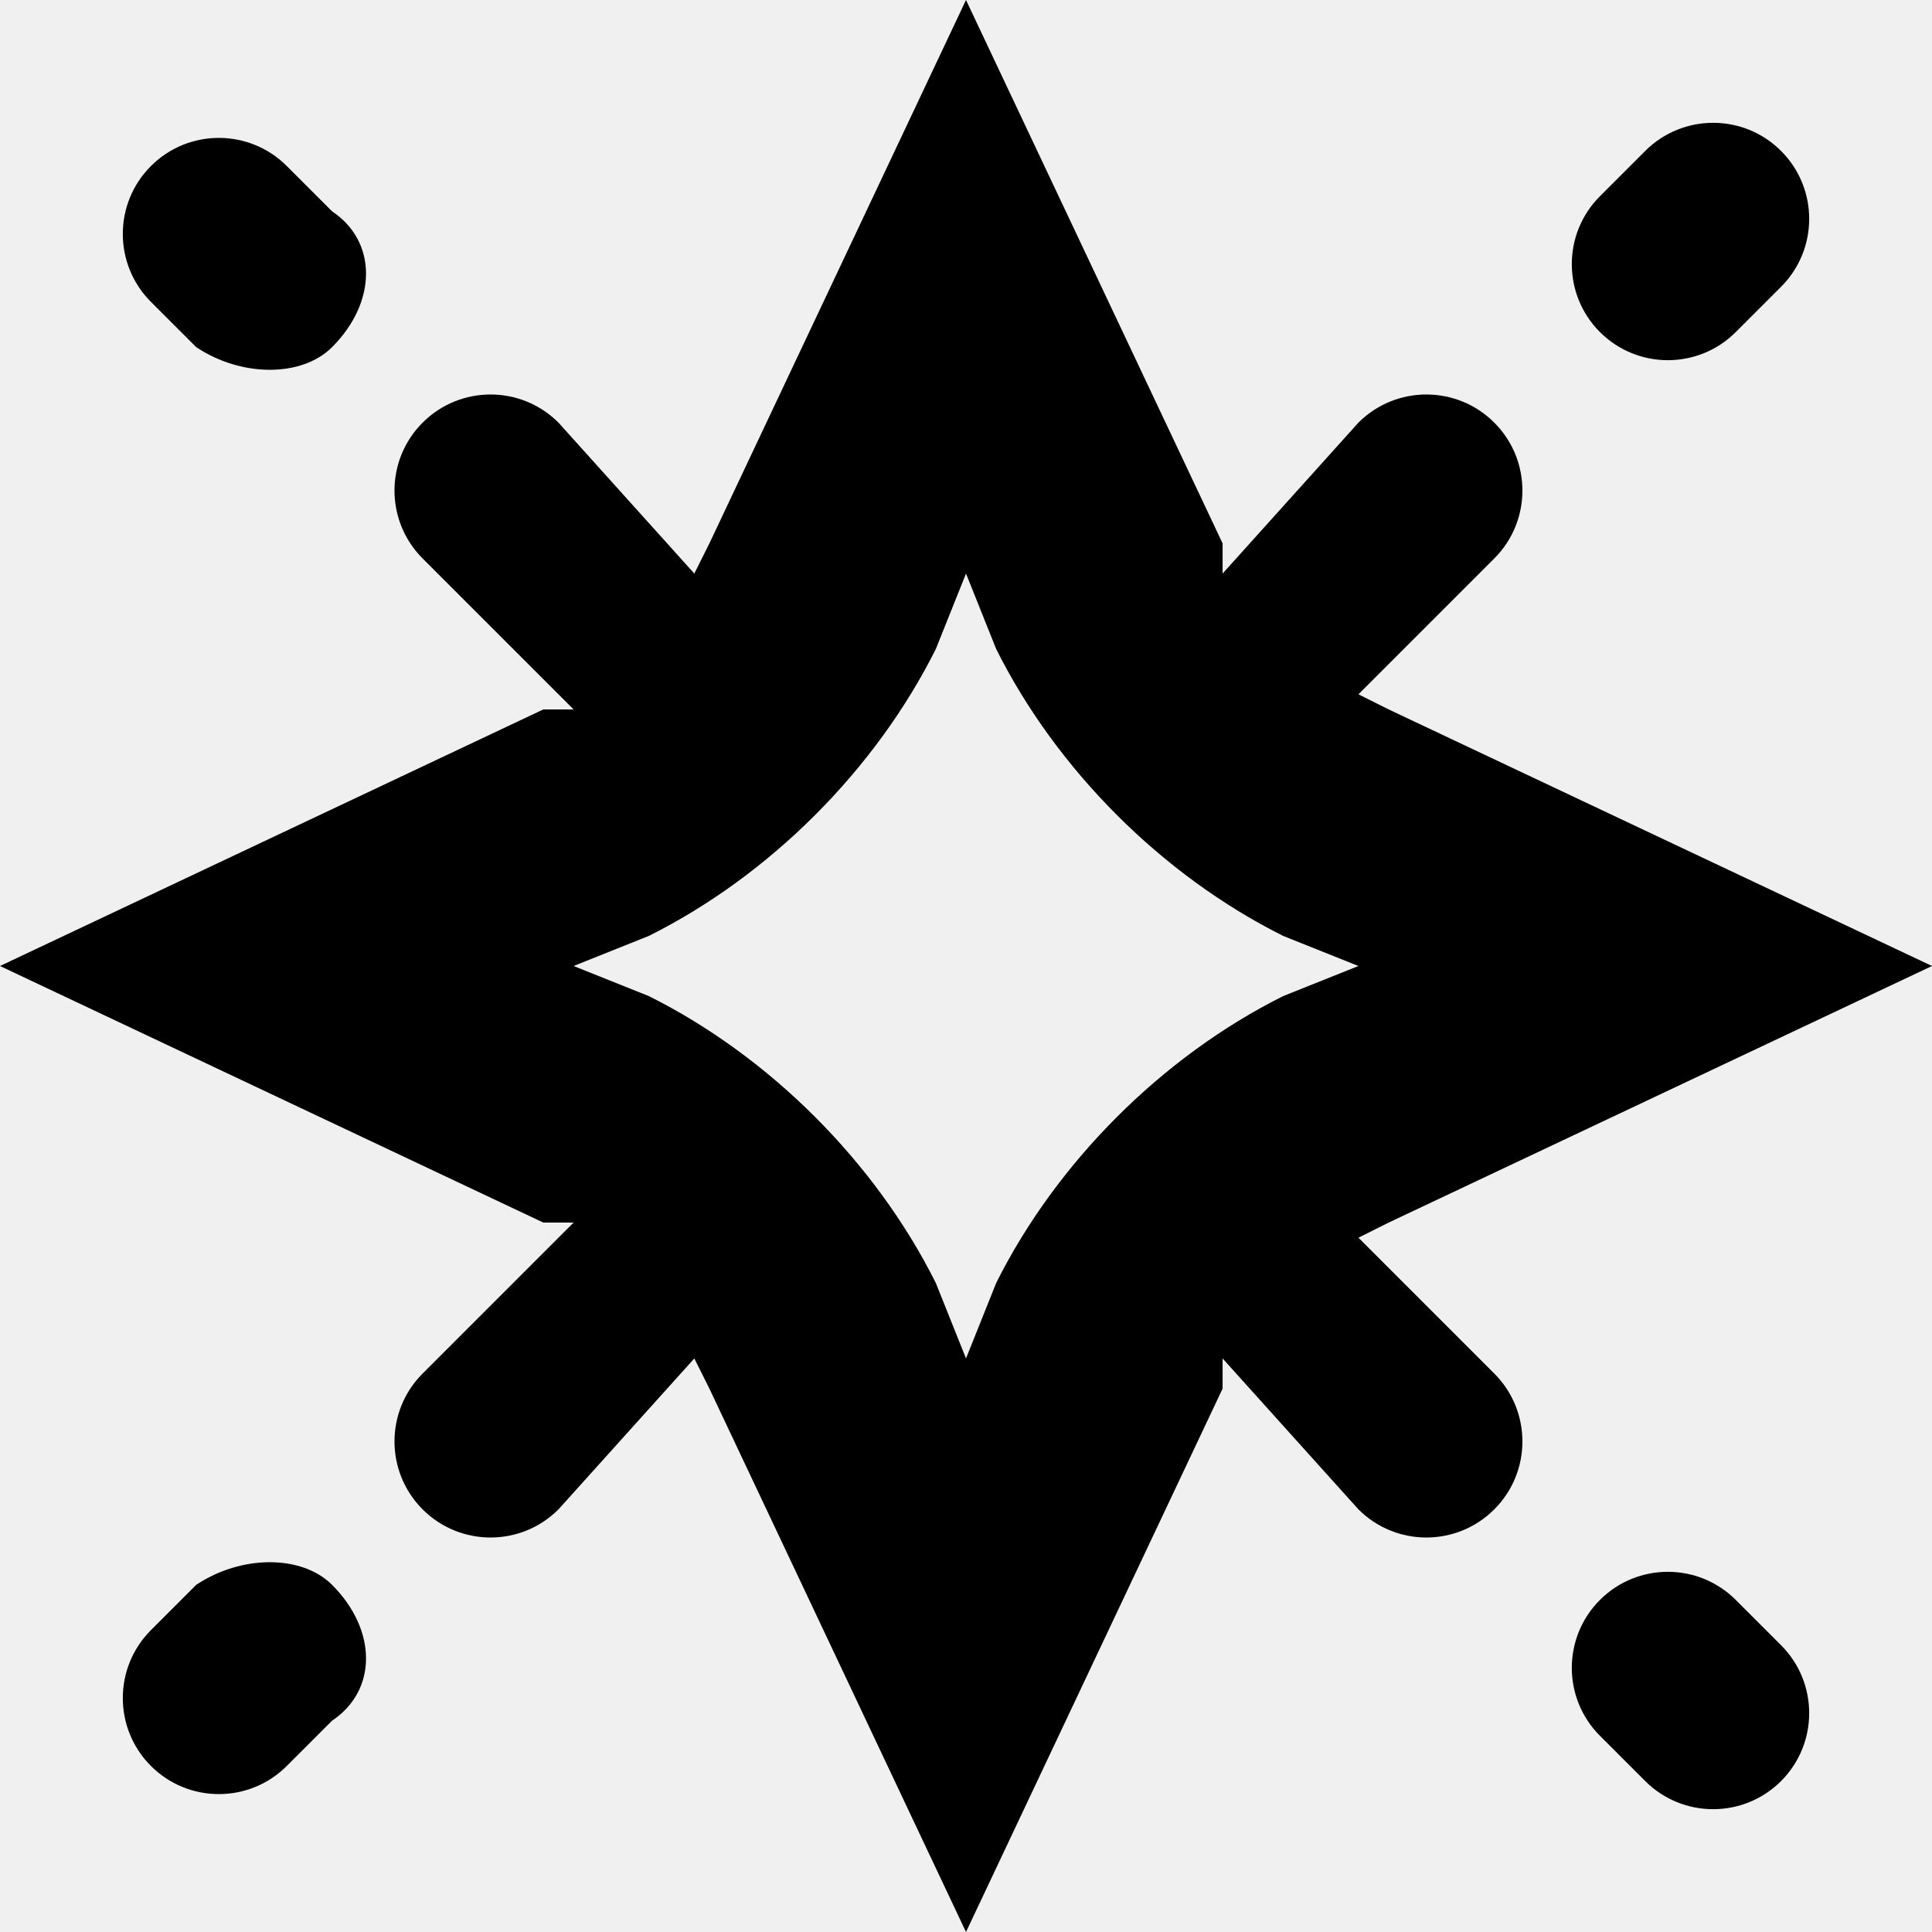
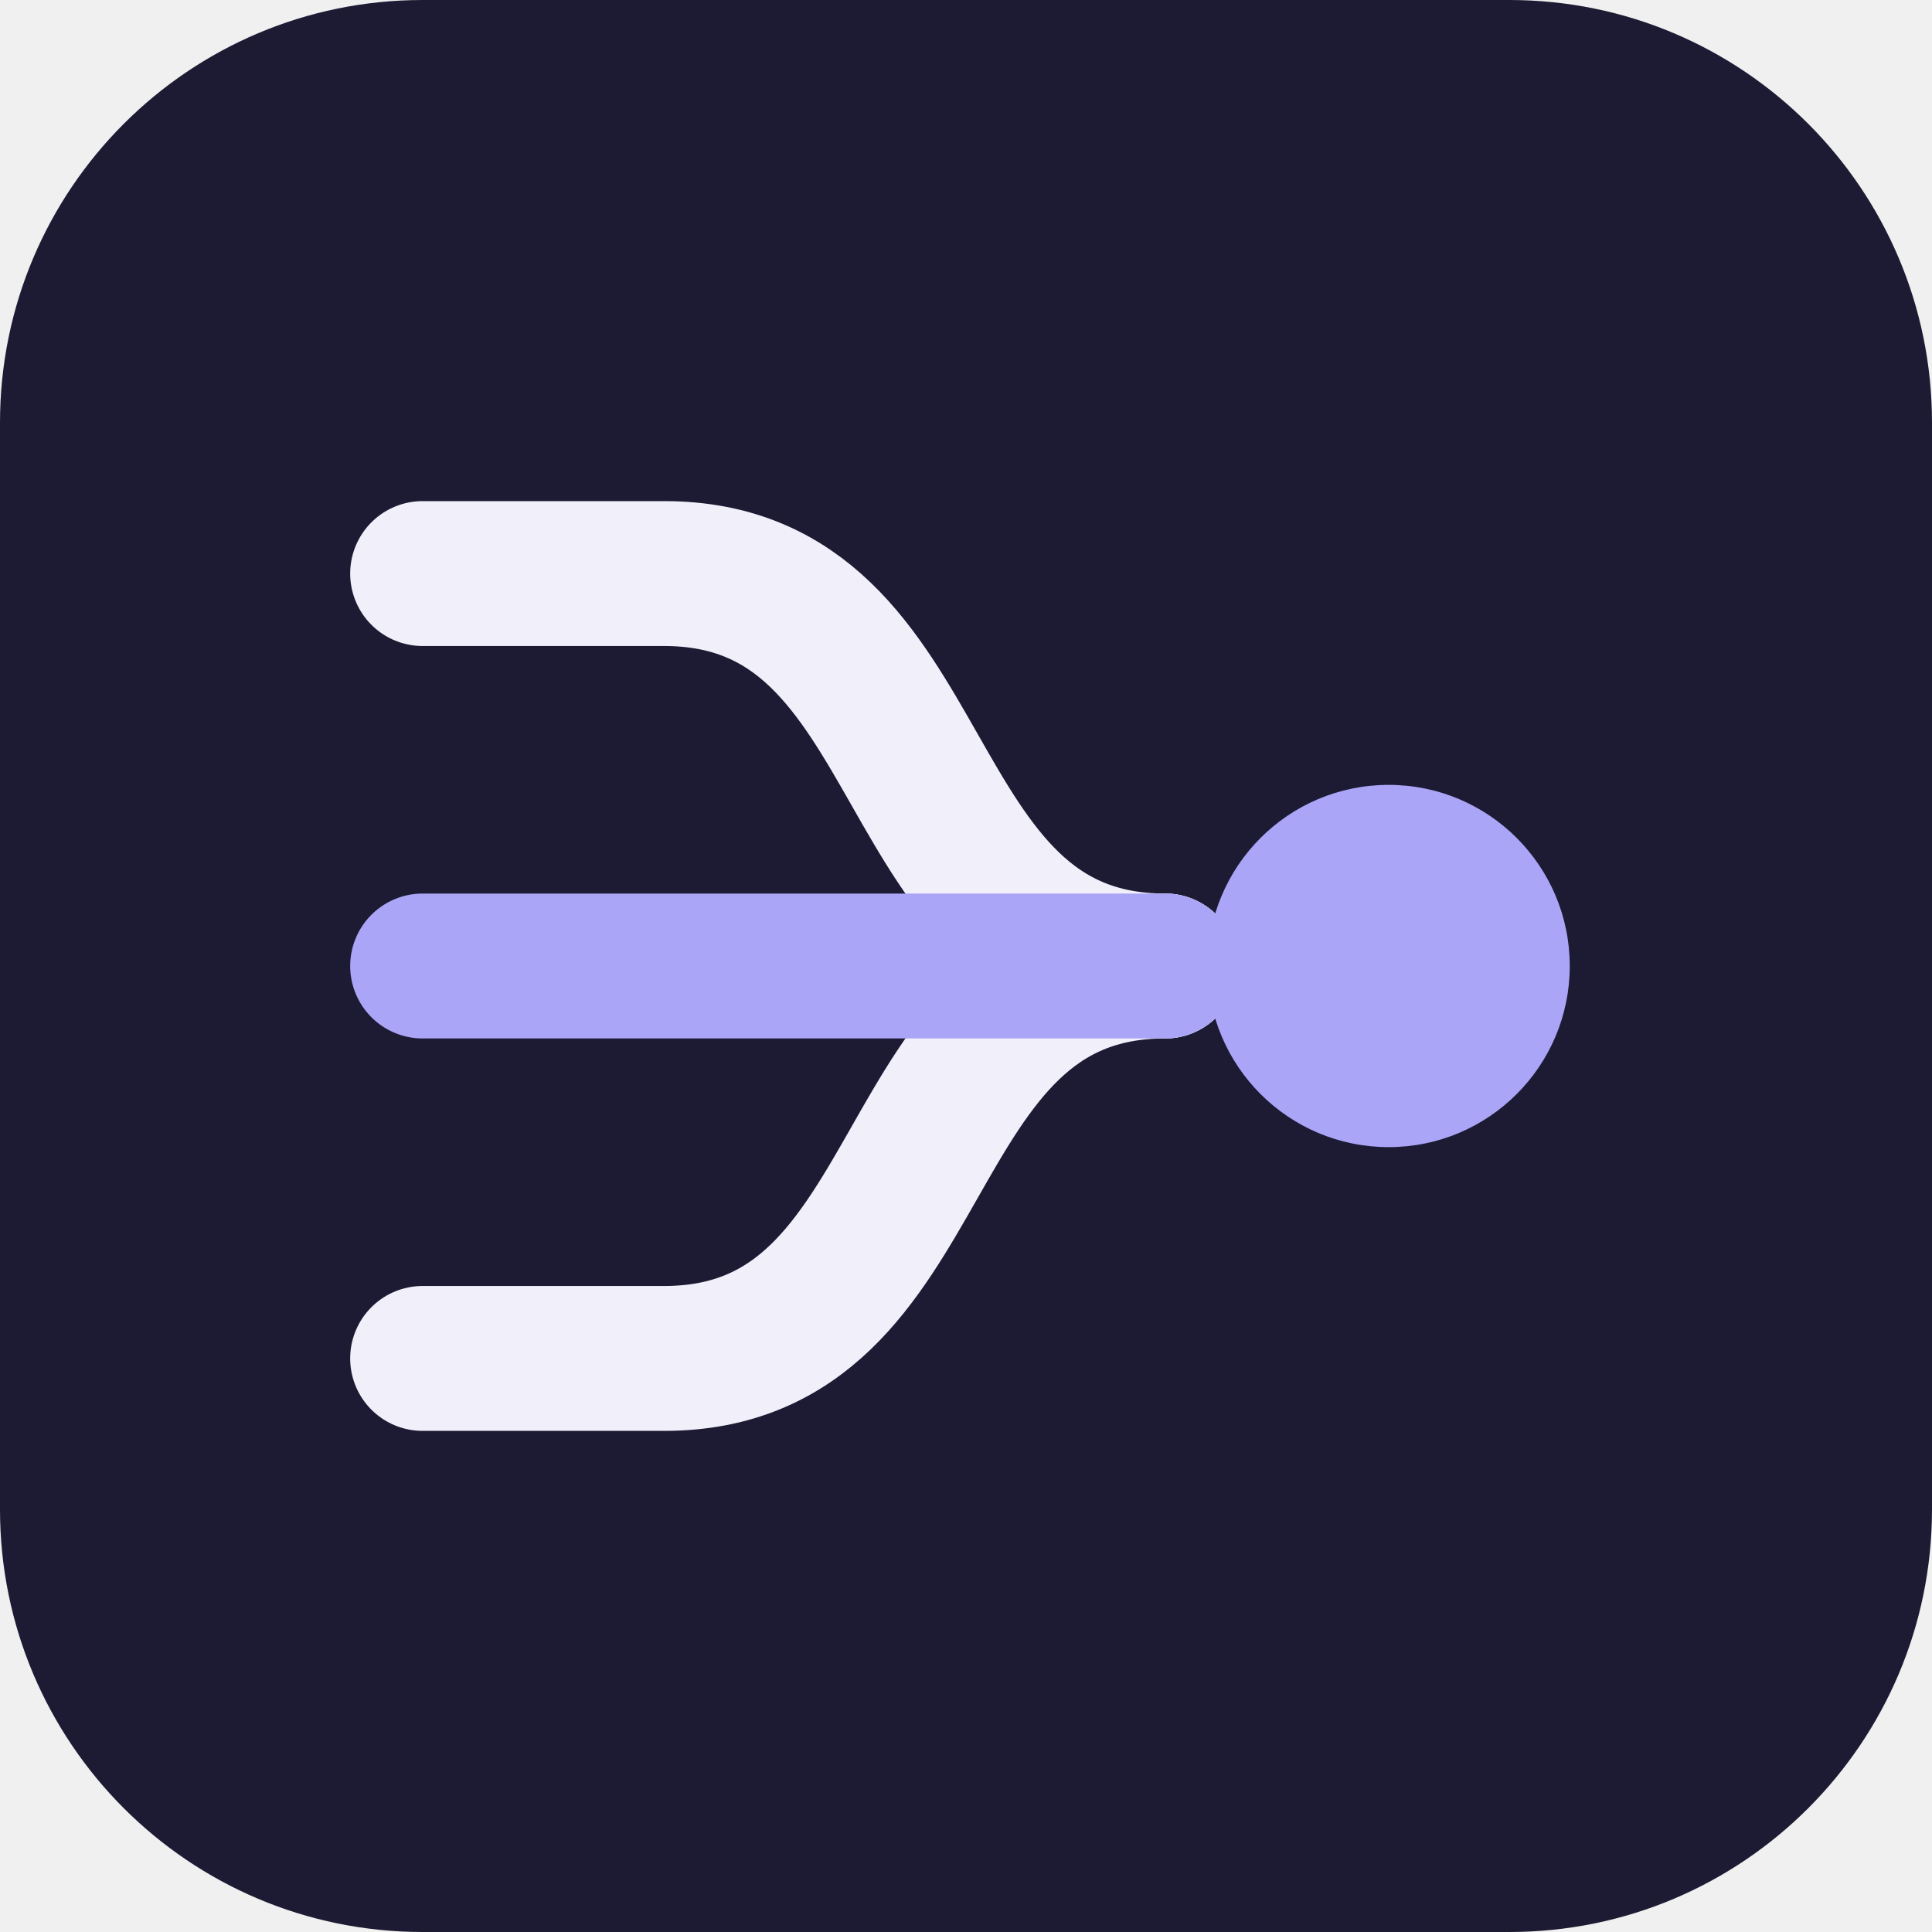
- <svg xmlns="http://www.w3.org/2000/svg" viewBox="0 0 128 128">
-   <path fill-rule="evenodd" d="M81 36 64 0 47 36l-1 2-9-10a6 6 0 0 0-9 9l10 10h-2L0 64l36 17h2L28 91a6 6 0 1 0 9 9l9-10 1 2 17 36 17-36v-2l9 10a6 6 0 1 0 9-9l-9-9 2-1 36-17-36-17-2-1 9-9a6 6 0 1 0-9-9l-9 10v-2Zm-17 2-2 5c-4 8-11 15-19 19l-5 2 5 2c8 4 15 11 19 19l2 5 2-5c4-8 11-15 19-19l5-2-5-2c-8-4-15-11-19-19l-2-5Z" clip-rule="evenodd" />
-   <path d="M118 19a6 6 0 0 0-9-9l-3 3a6 6 0 1 0 9 9l3-3Zm-96 4c-2 2-6 2-9 0l-3-3a6 6 0 1 1 9-9l3 3c3 2 3 6 0 9Zm0 82c-2-2-6-2-9 0l-3 3a6 6 0 1 0 9 9l3-3c3-2 3-6 0-9Zm96 4a6 6 0 0 1-9 9l-3-3a6 6 0 1 1 9-9l3 3Z" />
-   <style>path{fill:#000}@media (prefers-color-scheme:dark){path{fill:#fff}}</style>
+ <svg xmlns="http://www.w3.org/2000/svg" viewBox="0 0 32 32">
+   <rect width="32" height="32" rx="7" fill="#1c1b33" />
+   <g transform="translate(4 4)" fill="none" stroke="#f0effa" stroke-width="2.4" stroke-linecap="round">
+     <path d="M3 5.5h4c4.6 0 3.7 6.5 8.3 6.5" />
+     <path d="M3 18.5h4c4.6 0 3.7-6.5 8.3-6.5" />
+     <path d="M3 12h12.3" stroke="#aaa5f7" />
+     <circle cx="19" cy="12" r="3" fill="#aaa5f7" stroke="none" />
+   </g>
</svg>
